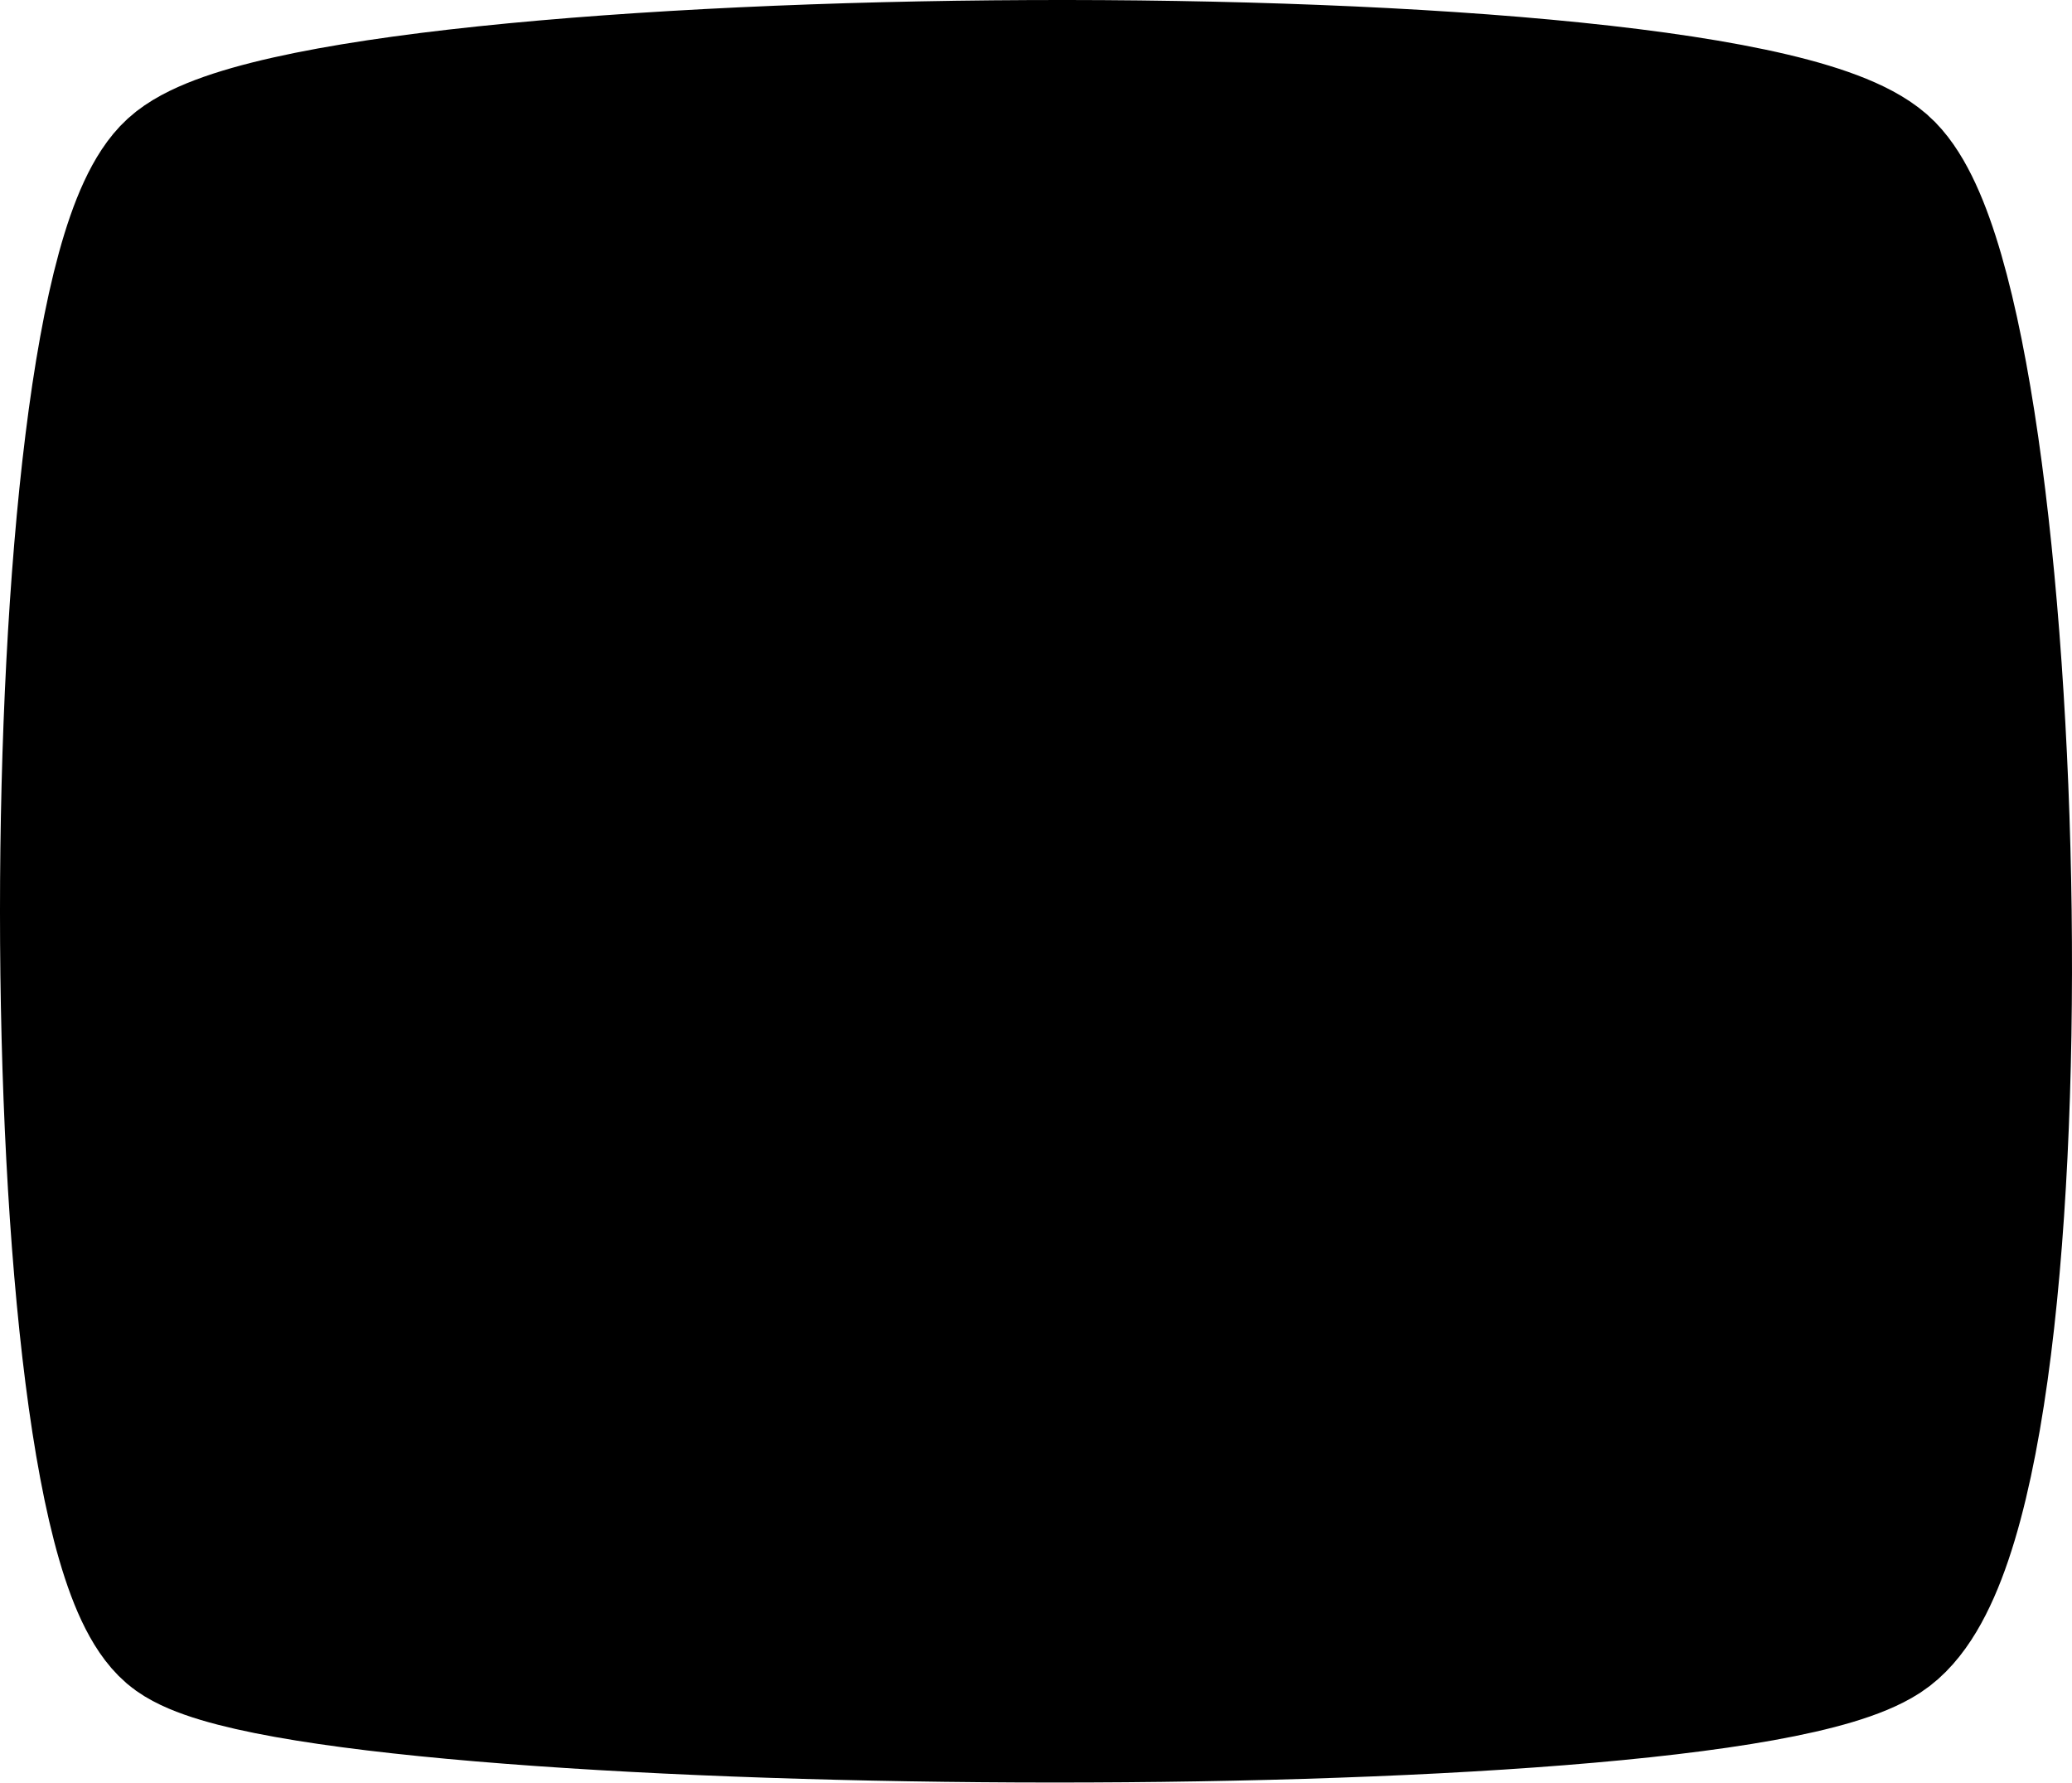
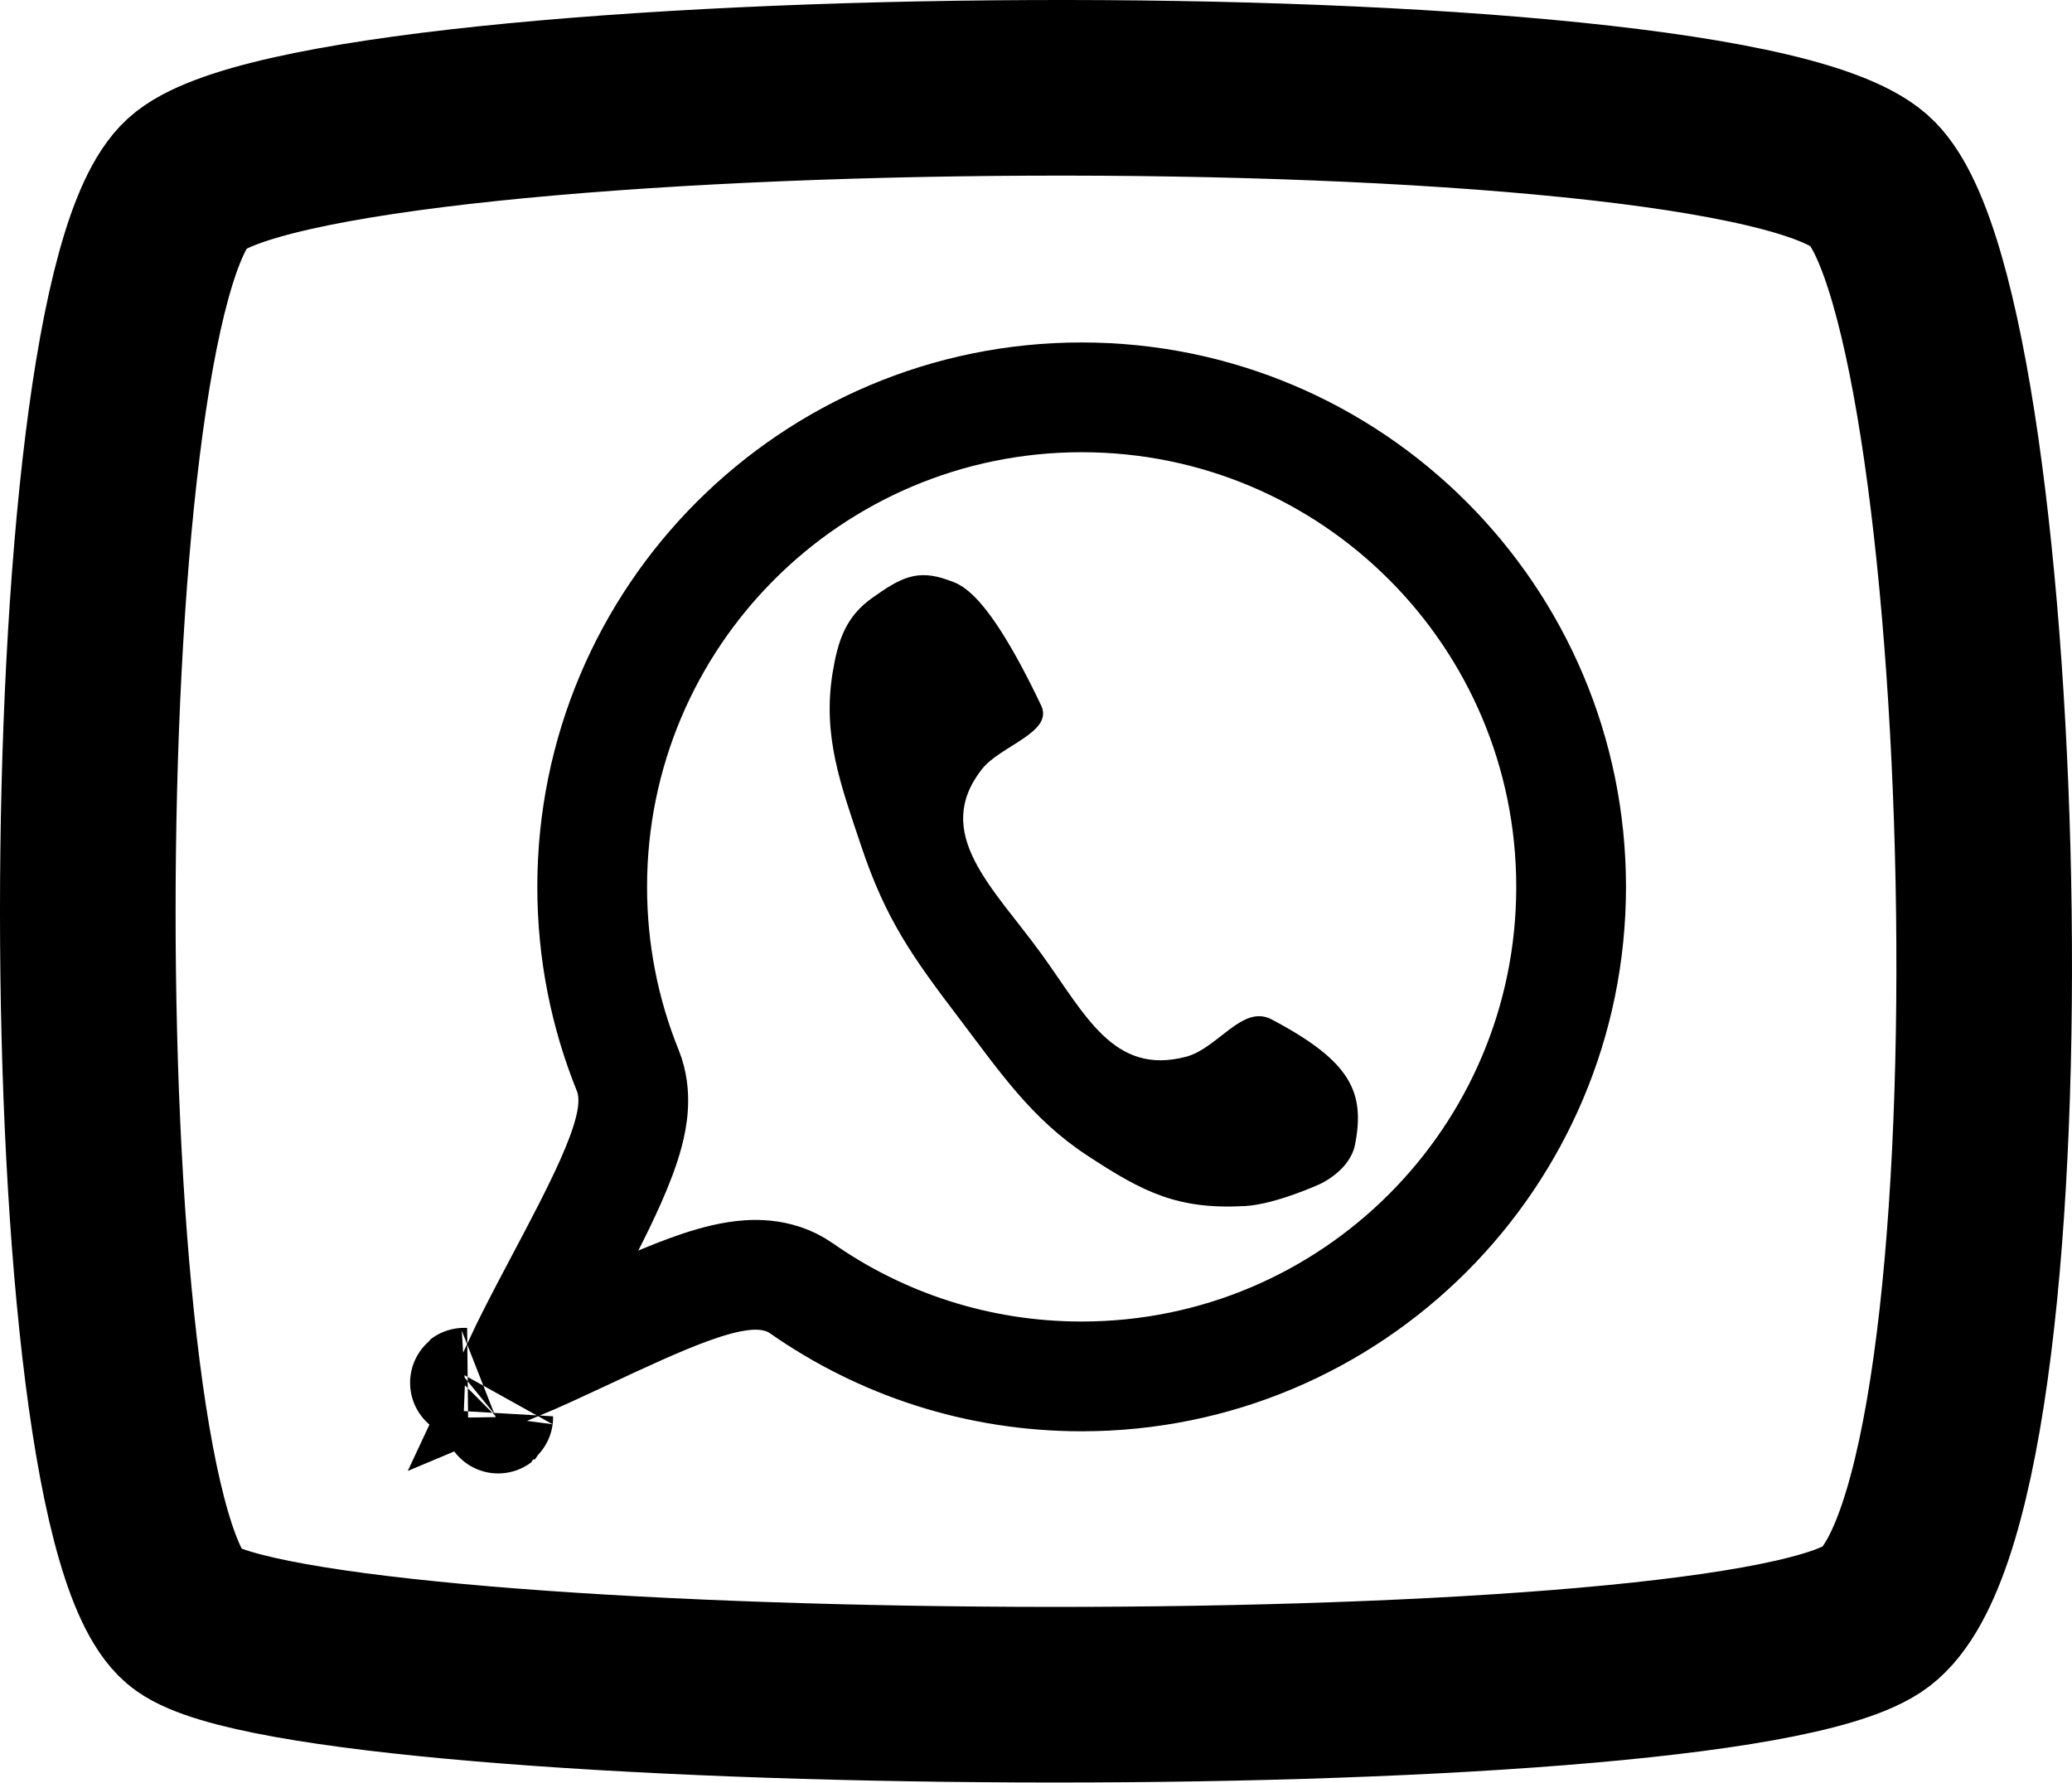
- <svg xmlns="http://www.w3.org/2000/svg" viewBox="0 0 472 406">
-   <path d="M237.178 160.692C224.559 134.192 218.678 133.125 216.178 132.192C208.86 129.461 205.056 131.684 198.678 136.192C192.667 140.44 190.865 145.928 189.677 153.192C187.315 167.645 191.532 178.804 196.178 192.692C201.827 209.577 207.909 218.014 218.678 232.192C227.827 244.238 235.032 254.893 247.678 263.192C260.528 271.625 268.332 275.553 283.678 274.692C290.587 274.305 300.678 269.692 300.678 269.692C300.678 269.692 307.519 266.646 308.678 260.692C311.013 248.689 307.678 241.692 289.678 232.192C283.012 228.674 277.467 238.779 270.177 240.692C253.608 245.039 247.24 231.055 237.178 217.192C226.242 202.127 212.212 189.86 223.677 175.192C227.846 169.858 240.088 166.804 237.178 160.692Z" />
+ <svg xmlns="http://www.w3.org/2000/svg" viewBox="0 0 472 406" fill="none">
+   <path d="M237.178 160.692C224.559 134.192 218.678 133.125 216.178 132.192C208.86 129.461 205.056 131.684 198.678 136.192C192.667 140.44 190.865 145.928 189.677 153.192C187.315 167.645 191.532 178.804 196.178 192.692C201.827 209.577 207.909 218.014 218.678 232.192C227.827 244.238 235.032 254.893 247.678 263.192C260.528 271.625 268.332 275.553 283.678 274.692C290.587 274.305 300.678 269.692 300.678 269.692C300.678 269.692 307.519 266.646 308.678 260.692C311.013 248.689 307.678 241.692 289.678 232.192C283.012 228.674 277.467 238.779 270.177 240.692C253.608 245.039 247.24 231.055 237.178 217.192C226.242 202.127 212.212 189.86 223.677 175.192C227.846 169.858 240.088 166.804 237.178 160.692Z" fill="currentColor" />
  <path d="M357.9 202C357.9 263.58 307.98 313.5 246.4 313.5C222.638 313.5 200.646 306.081 182.566 293.432C177.121 289.623 170.858 290.248 167.866 290.705C164.15 291.274 160.205 292.513 156.535 293.867C149.633 296.412 141.526 300.203 134.036 303.705C133.519 303.947 133.005 304.187 132.494 304.426C127.179 306.909 122.238 309.193 117.876 311.019C120.252 305.923 123.305 300.072 126.614 293.812C126.993 293.095 127.375 292.372 127.76 291.646C131.779 284.052 136.034 276.011 139.096 269.117C140.771 265.346 142.309 261.437 143.248 257.806C144.005 254.878 145.204 249.253 143 243.81C137.781 230.915 134.9 216.809 134.9 202C134.9 140.42 184.82 90.5 246.4 90.5C307.98 90.5 357.9 140.42 357.9 202ZM105.712 314.945C105.716 314.941 105.788 314.937 105.918 314.942C105.773 314.951 105.708 314.948 105.712 314.945ZM113.502 322.77C113.505 322.976 113.489 323.093 113.481 323.1C113.473 323.107 113.471 323.005 113.502 322.77Z" stroke="currentColor" stroke-width="25" />
  <path d="M42.584 368.79C12.472 347.398 12.472 69.294 42.584 41.79C72.696 14.285 396.403 11.229 426.515 41.79C456.627 72.35 464.155 344.342 426.515 368.79C388.875 393.239 72.696 390.183 42.584 368.79Z" stroke="currentColor" stroke-width="40" stroke-linecap="round" />
</svg>
